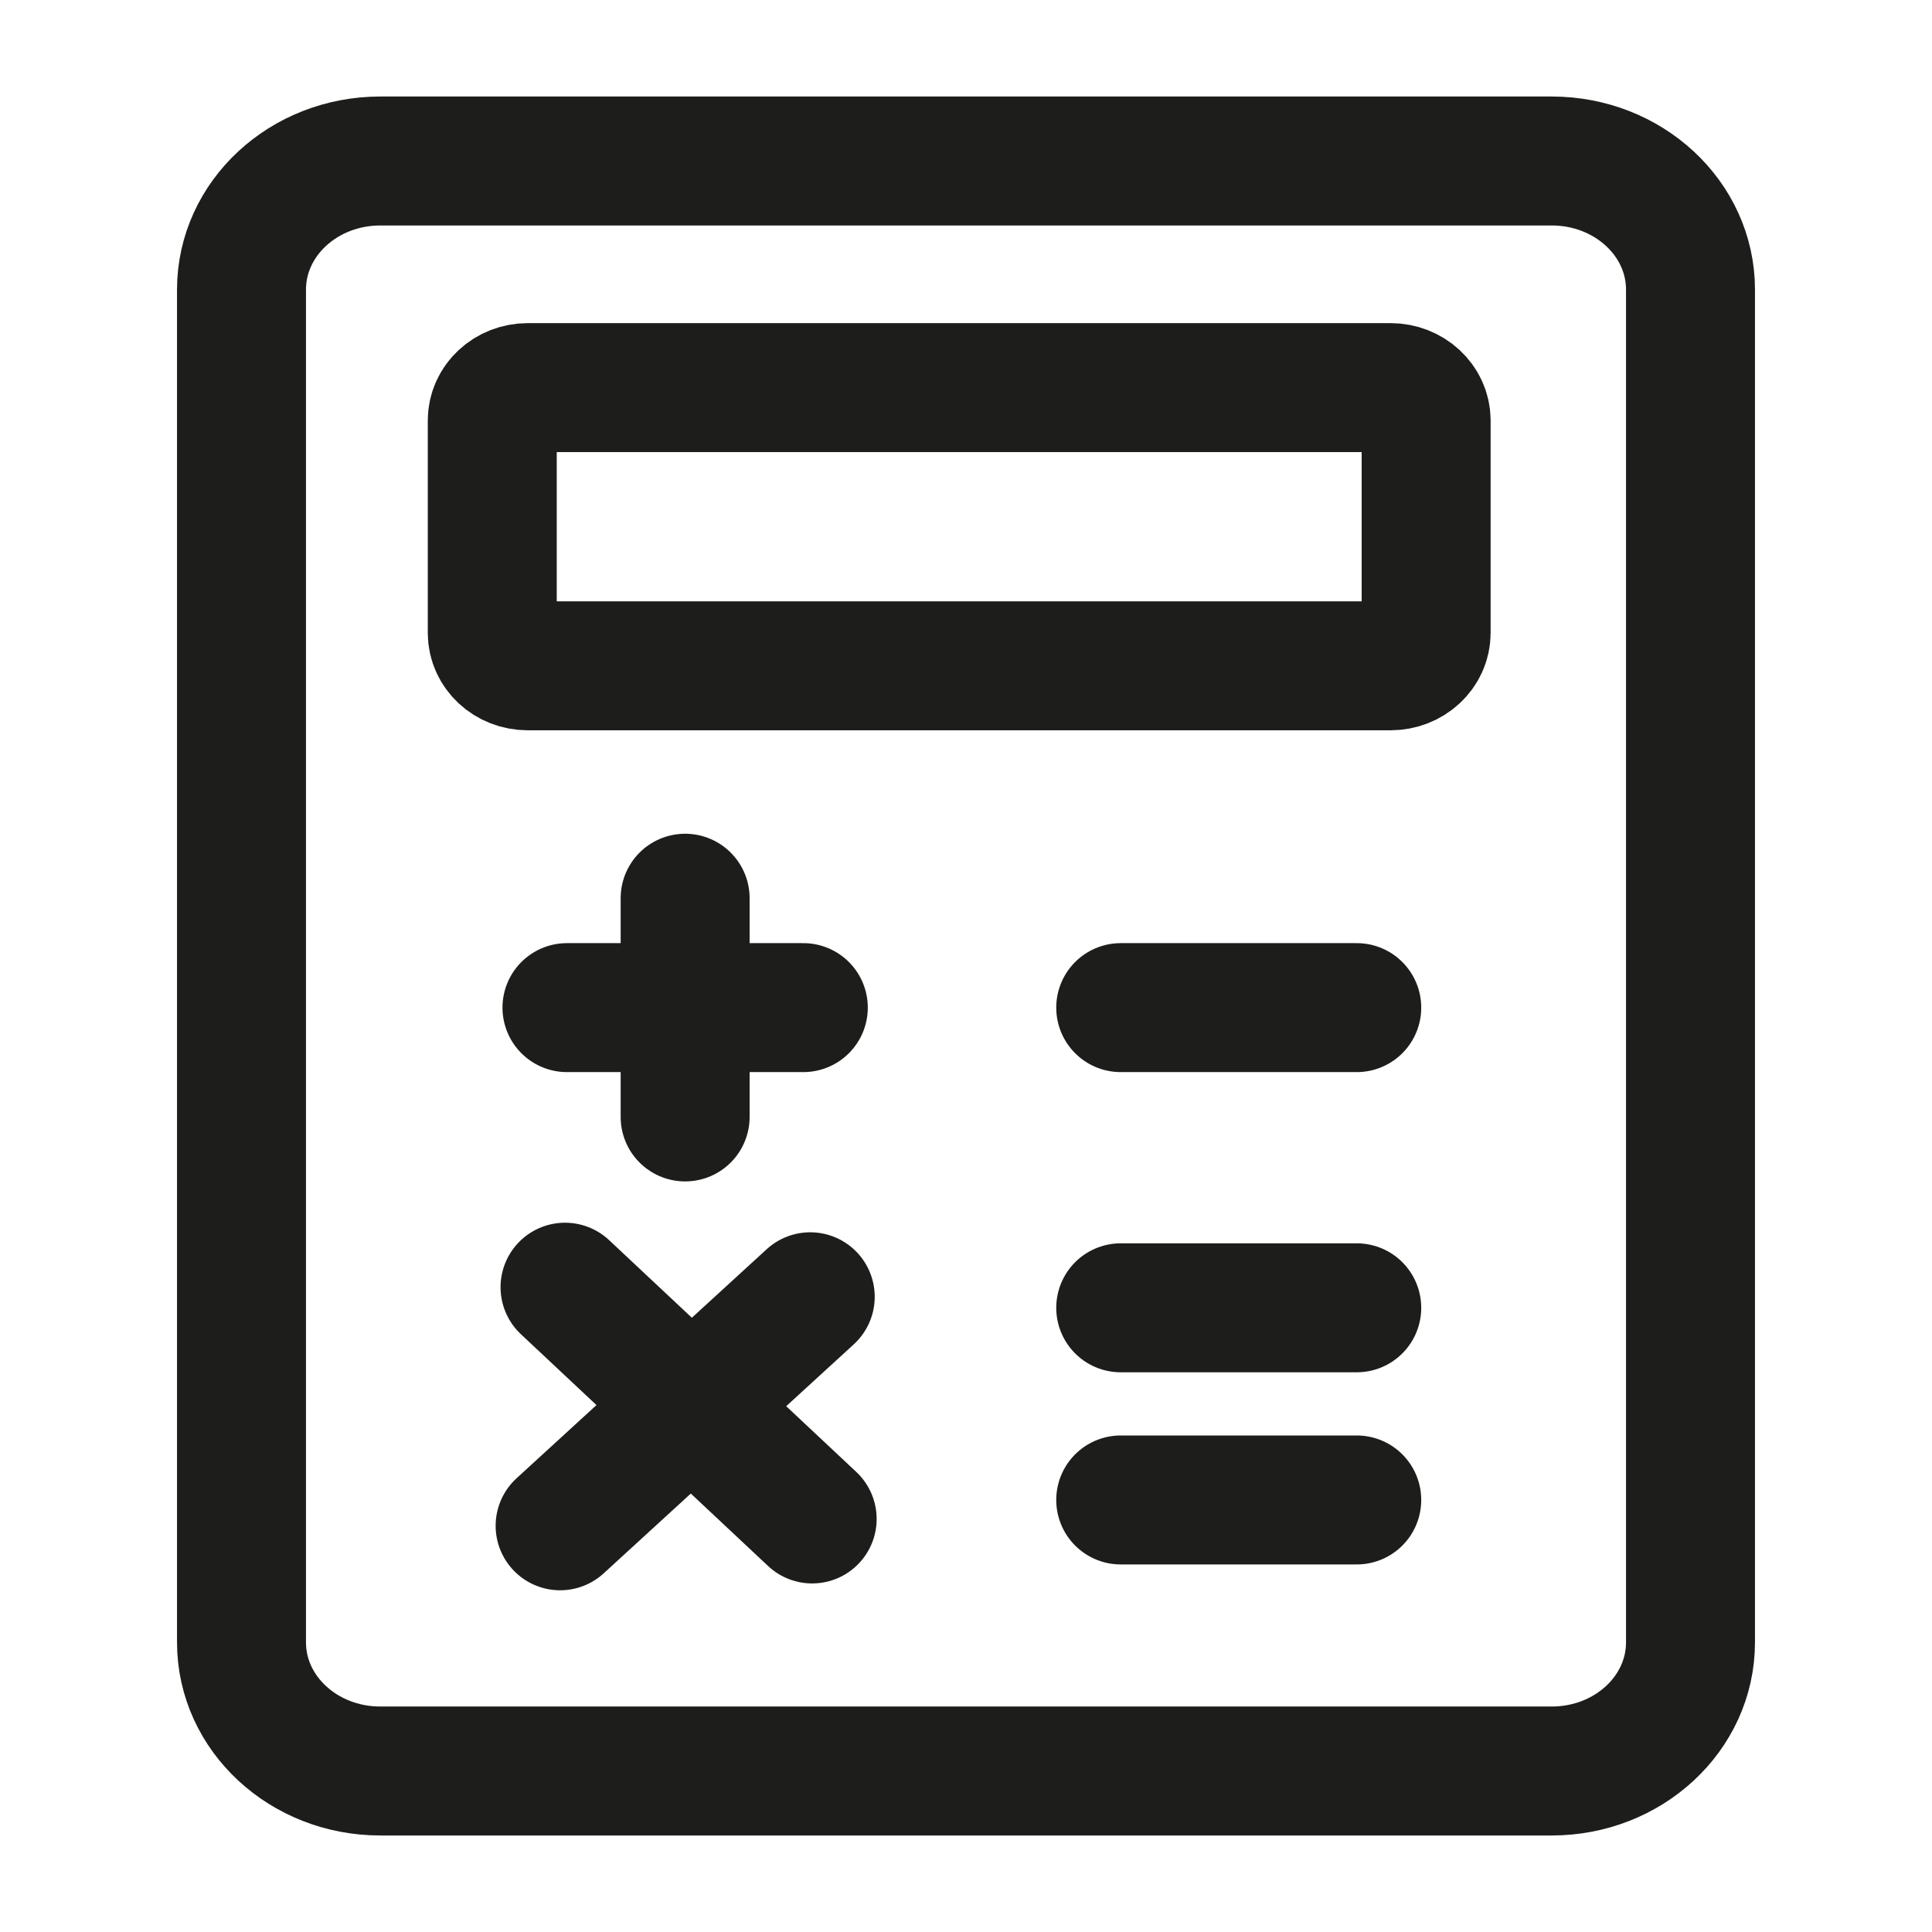
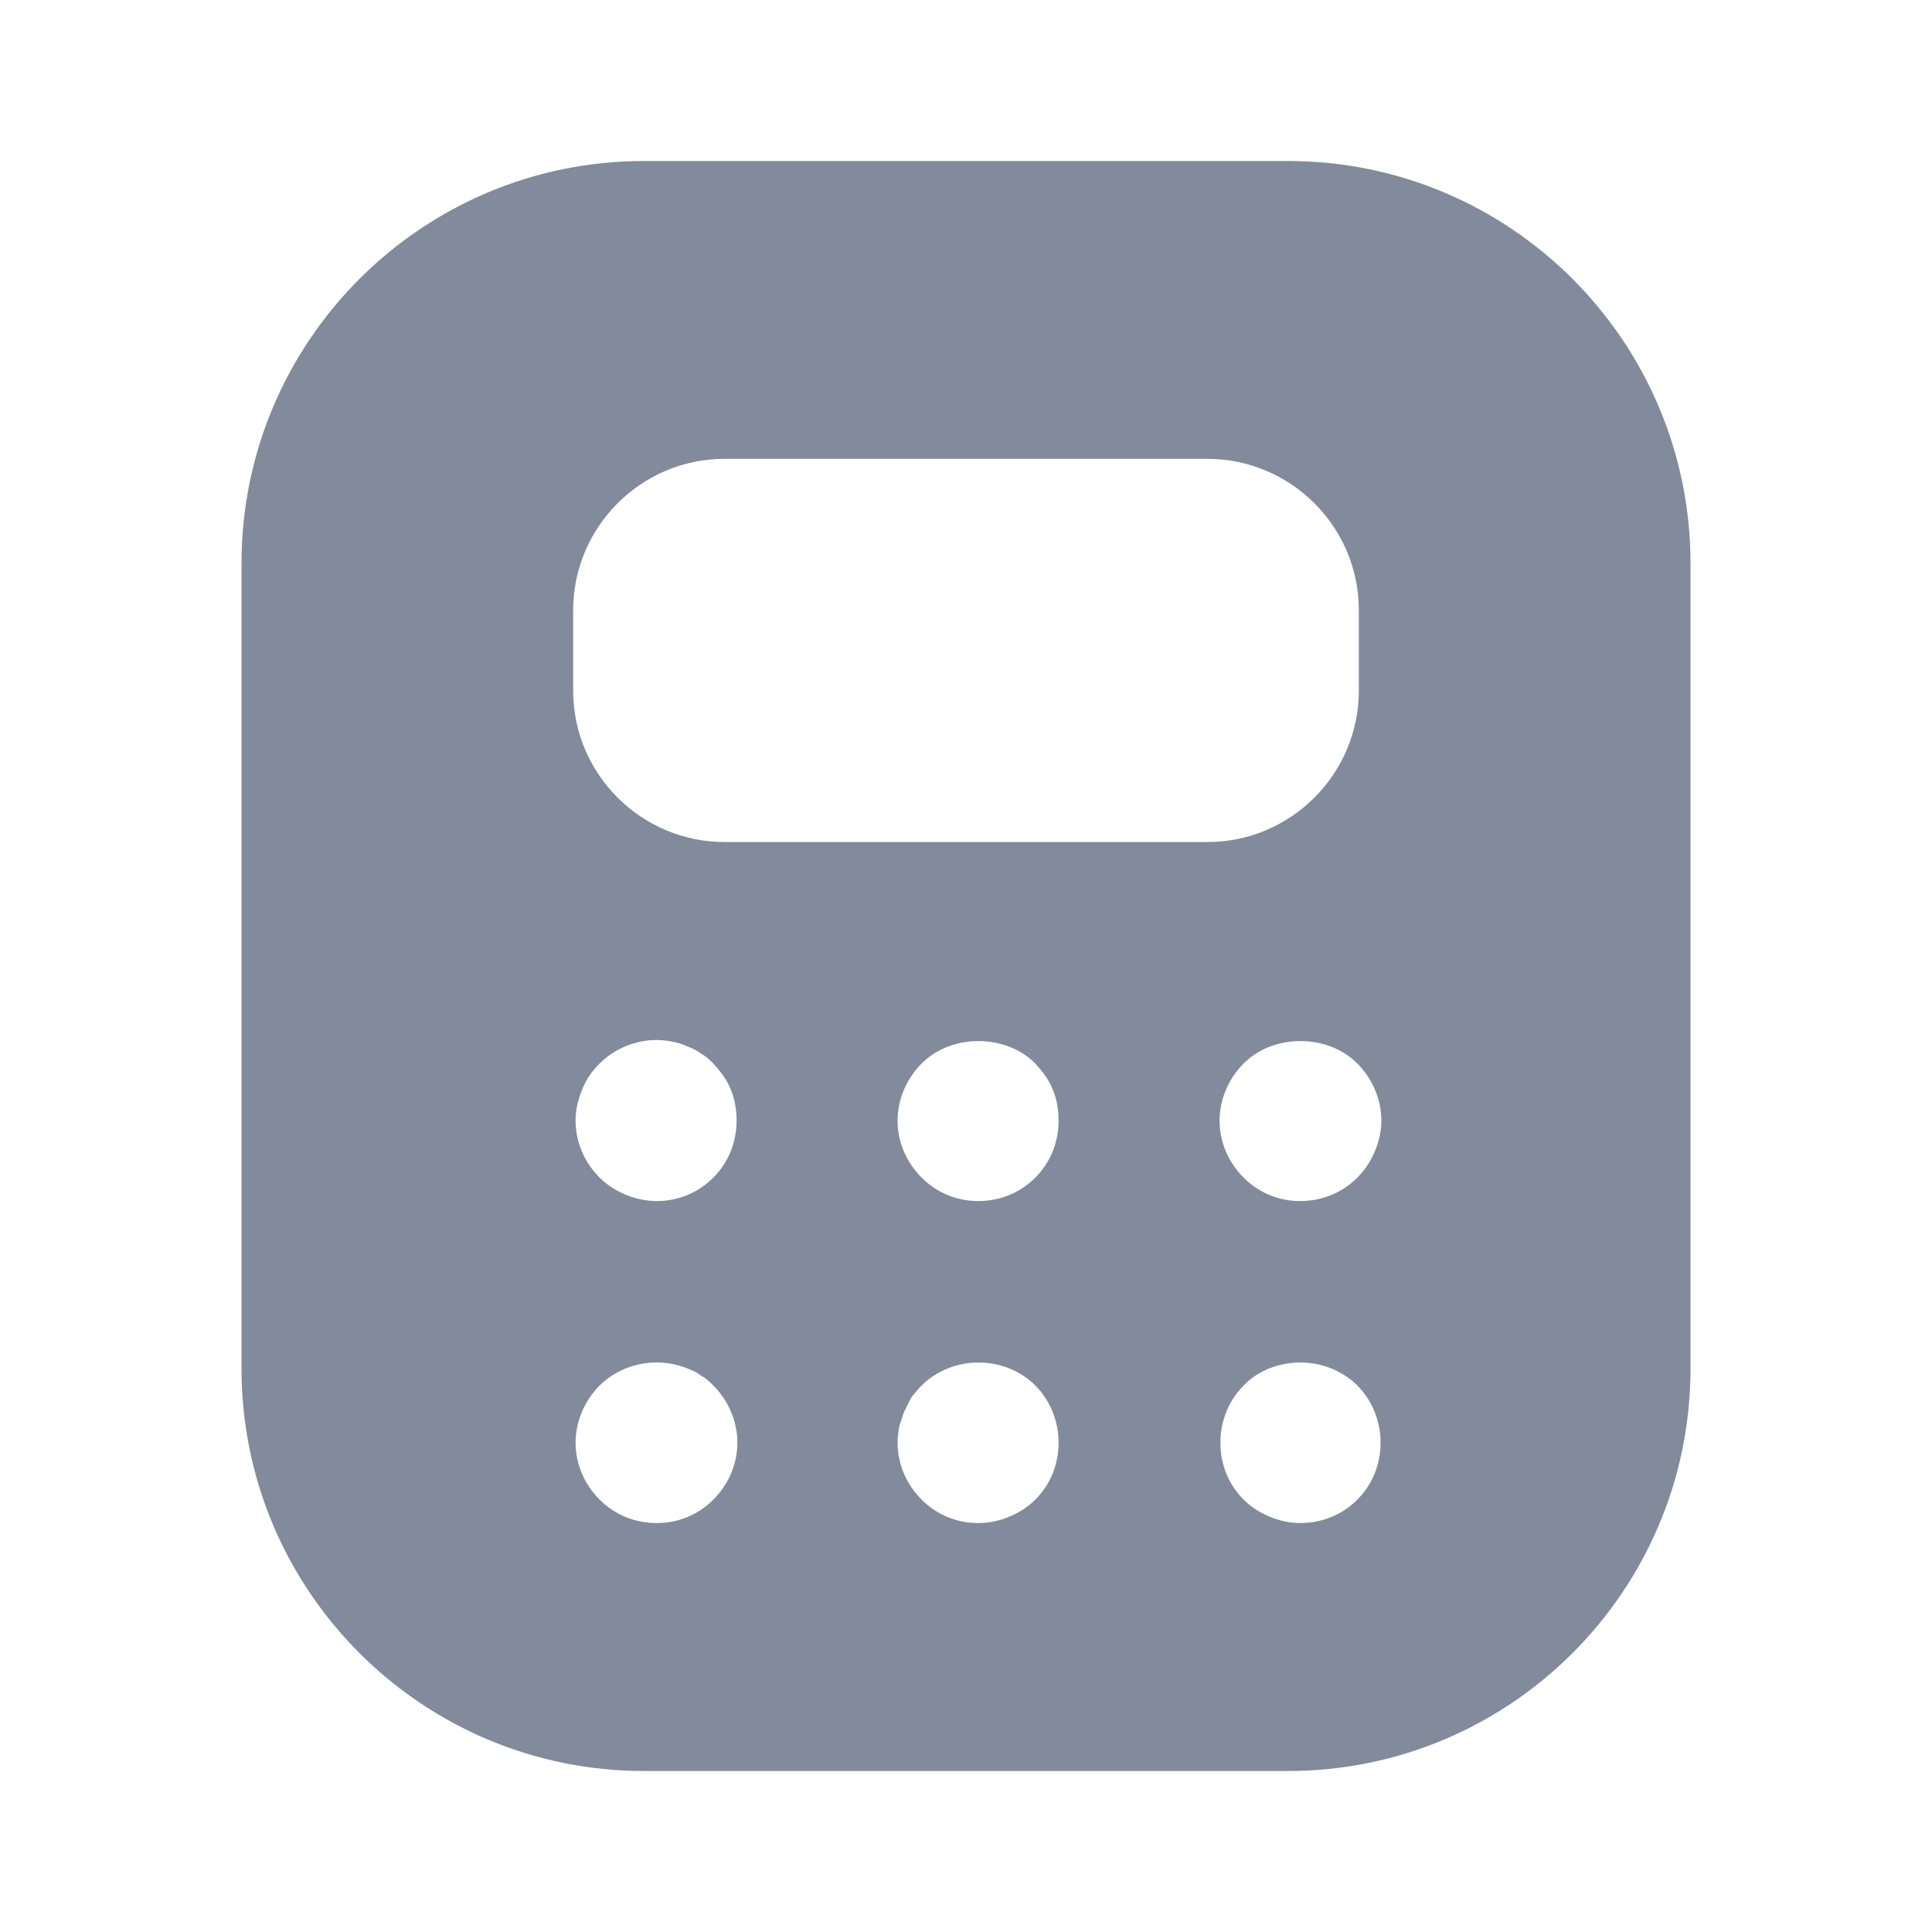
<svg xmlns="http://www.w3.org/2000/svg" width="24" height="24" viewBox="0 0 24 24" fill="none">
-   <path d="M19.276 22H4.724C3.772 22 3 21.285 3 20.402V3.598C3 2.715 3.772 2 4.724 2H19.276C20.228 2 21 2.715 21 3.598V20.402C21 21.285 20.228 22 19.276 22Z" stroke="#1D1D1B" stroke-width="1.602" stroke-miterlimit="10" />
-   <path d="M17.274 8.271H6.556C6.312 8.271 6.115 8.088 6.115 7.862V5.224C6.115 4.998 6.312 4.815 6.556 4.815H17.274C17.517 4.815 17.716 4.998 17.716 5.224V7.862C17.716 8.088 17.517 8.271 17.274 8.271Z" stroke="#1D1D1B" stroke-width="1.602" stroke-miterlimit="10" />
-   <path d="M8.511 11.158V13.875" stroke="#1D1D1B" stroke-width="1.602" stroke-linecap="round" stroke-linejoin="round" />
-   <path d="M7.043 12.517H9.979" stroke="#1D1D1B" stroke-width="1.602" stroke-linecap="round" stroke-linejoin="round" />
-   <path d="M10.065 16.109C9.029 17.058 7.994 18.006 6.958 18.954" stroke="#1D1D1B" stroke-width="1.602" stroke-linecap="round" stroke-linejoin="round" />
-   <path d="M13.922 12.517H16.854" stroke="#1D1D1B" stroke-width="1.602" stroke-linecap="round" stroke-linejoin="round" />
-   <path d="M13.922 16.246H16.854" stroke="#1D1D1B" stroke-width="1.602" stroke-linecap="round" stroke-linejoin="round" />
-   <path d="M13.922 18.633H16.854" stroke="#1D1D1B" stroke-width="1.602" stroke-linecap="round" stroke-linejoin="round" />
-   <path d="M7.019 15.99C8.042 16.95 9.065 17.909 10.089 18.869" stroke="#1D1D1B" stroke-width="1.602" stroke-linecap="round" stroke-linejoin="round" />
+   <path d="M16 2H8C5.24 2 3 4.24 3 7V17C3 19.76 5.24 22 8 22H16C18.76 22 21 19.76 21 17V7C21 4.24 18.76 2 16 2ZM8.86 18.63C8.67 18.82 8.42 18.92 8.16 18.92C7.89 18.92 7.64 18.82 7.45 18.63C7.26 18.44 7.15 18.19 7.15 17.92C7.15 17.66 7.26 17.4 7.45 17.21C7.54 17.12 7.65 17.05 7.77 17C8.02 16.9 8.29 16.9 8.54 17C8.6 17.02 8.66 17.05 8.71 17.09C8.77 17.12 8.82 17.17 8.86 17.21C9.05 17.4 9.16 17.66 9.16 17.92C9.16 18.19 9.05 18.44 8.86 18.63ZM7.15 13.92C7.15 13.79 7.18 13.66 7.23 13.54C7.28 13.41 7.35 13.31 7.45 13.21C7.68 12.98 8.03 12.87 8.35 12.94C8.41 12.95 8.48 12.97 8.54 13C8.6 13.02 8.66 13.05 8.71 13.09C8.77 13.12 8.82 13.17 8.86 13.21C8.95 13.31 9.03 13.41 9.08 13.54C9.13 13.66 9.15 13.79 9.15 13.92C9.15 14.19 9.05 14.44 8.86 14.63C8.67 14.82 8.42 14.92 8.16 14.92C8.02 14.92 7.89 14.89 7.77 14.84C7.65 14.79 7.54 14.72 7.45 14.63C7.26 14.44 7.15 14.19 7.15 13.92ZM12.86 18.63C12.77 18.72 12.66 18.79 12.54 18.84C12.42 18.89 12.29 18.92 12.15 18.92C11.89 18.92 11.64 18.82 11.45 18.63C11.26 18.44 11.15 18.19 11.15 17.92C11.15 17.85 11.16 17.79 11.17 17.72C11.19 17.66 11.21 17.6 11.23 17.54C11.26 17.48 11.29 17.42 11.32 17.36C11.36 17.31 11.4 17.26 11.45 17.21C11.54 17.12 11.65 17.05 11.77 17C12.14 16.85 12.58 16.93 12.86 17.21C13.05 17.4 13.15 17.66 13.15 17.92C13.15 18.19 13.05 18.44 12.86 18.63ZM12.86 14.63C12.67 14.82 12.42 14.92 12.15 14.92C11.89 14.92 11.64 14.82 11.45 14.63C11.26 14.44 11.15 14.19 11.15 13.92C11.15 13.66 11.26 13.4 11.45 13.21C11.82 12.84 12.49 12.84 12.86 13.21C12.95 13.31 13.03 13.41 13.08 13.54C13.13 13.66 13.15 13.79 13.15 13.92C13.15 14.19 13.05 14.44 12.86 14.63ZM9 10.46C7.97 10.46 7.12 9.62 7.12 8.58V7.58C7.12 6.55 7.96 5.7 9 5.7H15C16.03 5.7 16.88 6.54 16.88 7.58V8.58C16.88 9.61 16.04 10.46 15 10.46H9ZM16.86 18.63C16.67 18.82 16.42 18.92 16.15 18.92C16.02 18.92 15.89 18.89 15.77 18.84C15.65 18.79 15.54 18.72 15.45 18.63C15.26 18.44 15.16 18.19 15.16 17.92C15.16 17.66 15.26 17.4 15.45 17.21C15.72 16.93 16.17 16.85 16.54 17C16.66 17.05 16.77 17.12 16.86 17.21C17.05 17.4 17.15 17.66 17.15 17.92C17.15 18.19 17.05 18.44 16.86 18.63ZM17.08 14.3C17.03 14.42 16.96 14.53 16.86 14.63C16.67 14.82 16.42 14.92 16.15 14.92C15.89 14.92 15.64 14.82 15.45 14.63C15.26 14.44 15.15 14.19 15.15 13.92C15.15 13.66 15.26 13.4 15.45 13.21C15.82 12.84 16.49 12.84 16.86 13.21C17.05 13.4 17.16 13.66 17.16 13.92C17.16 14.05 17.13 14.18 17.08 14.3Z" fill="#818B9C" />
</svg>
